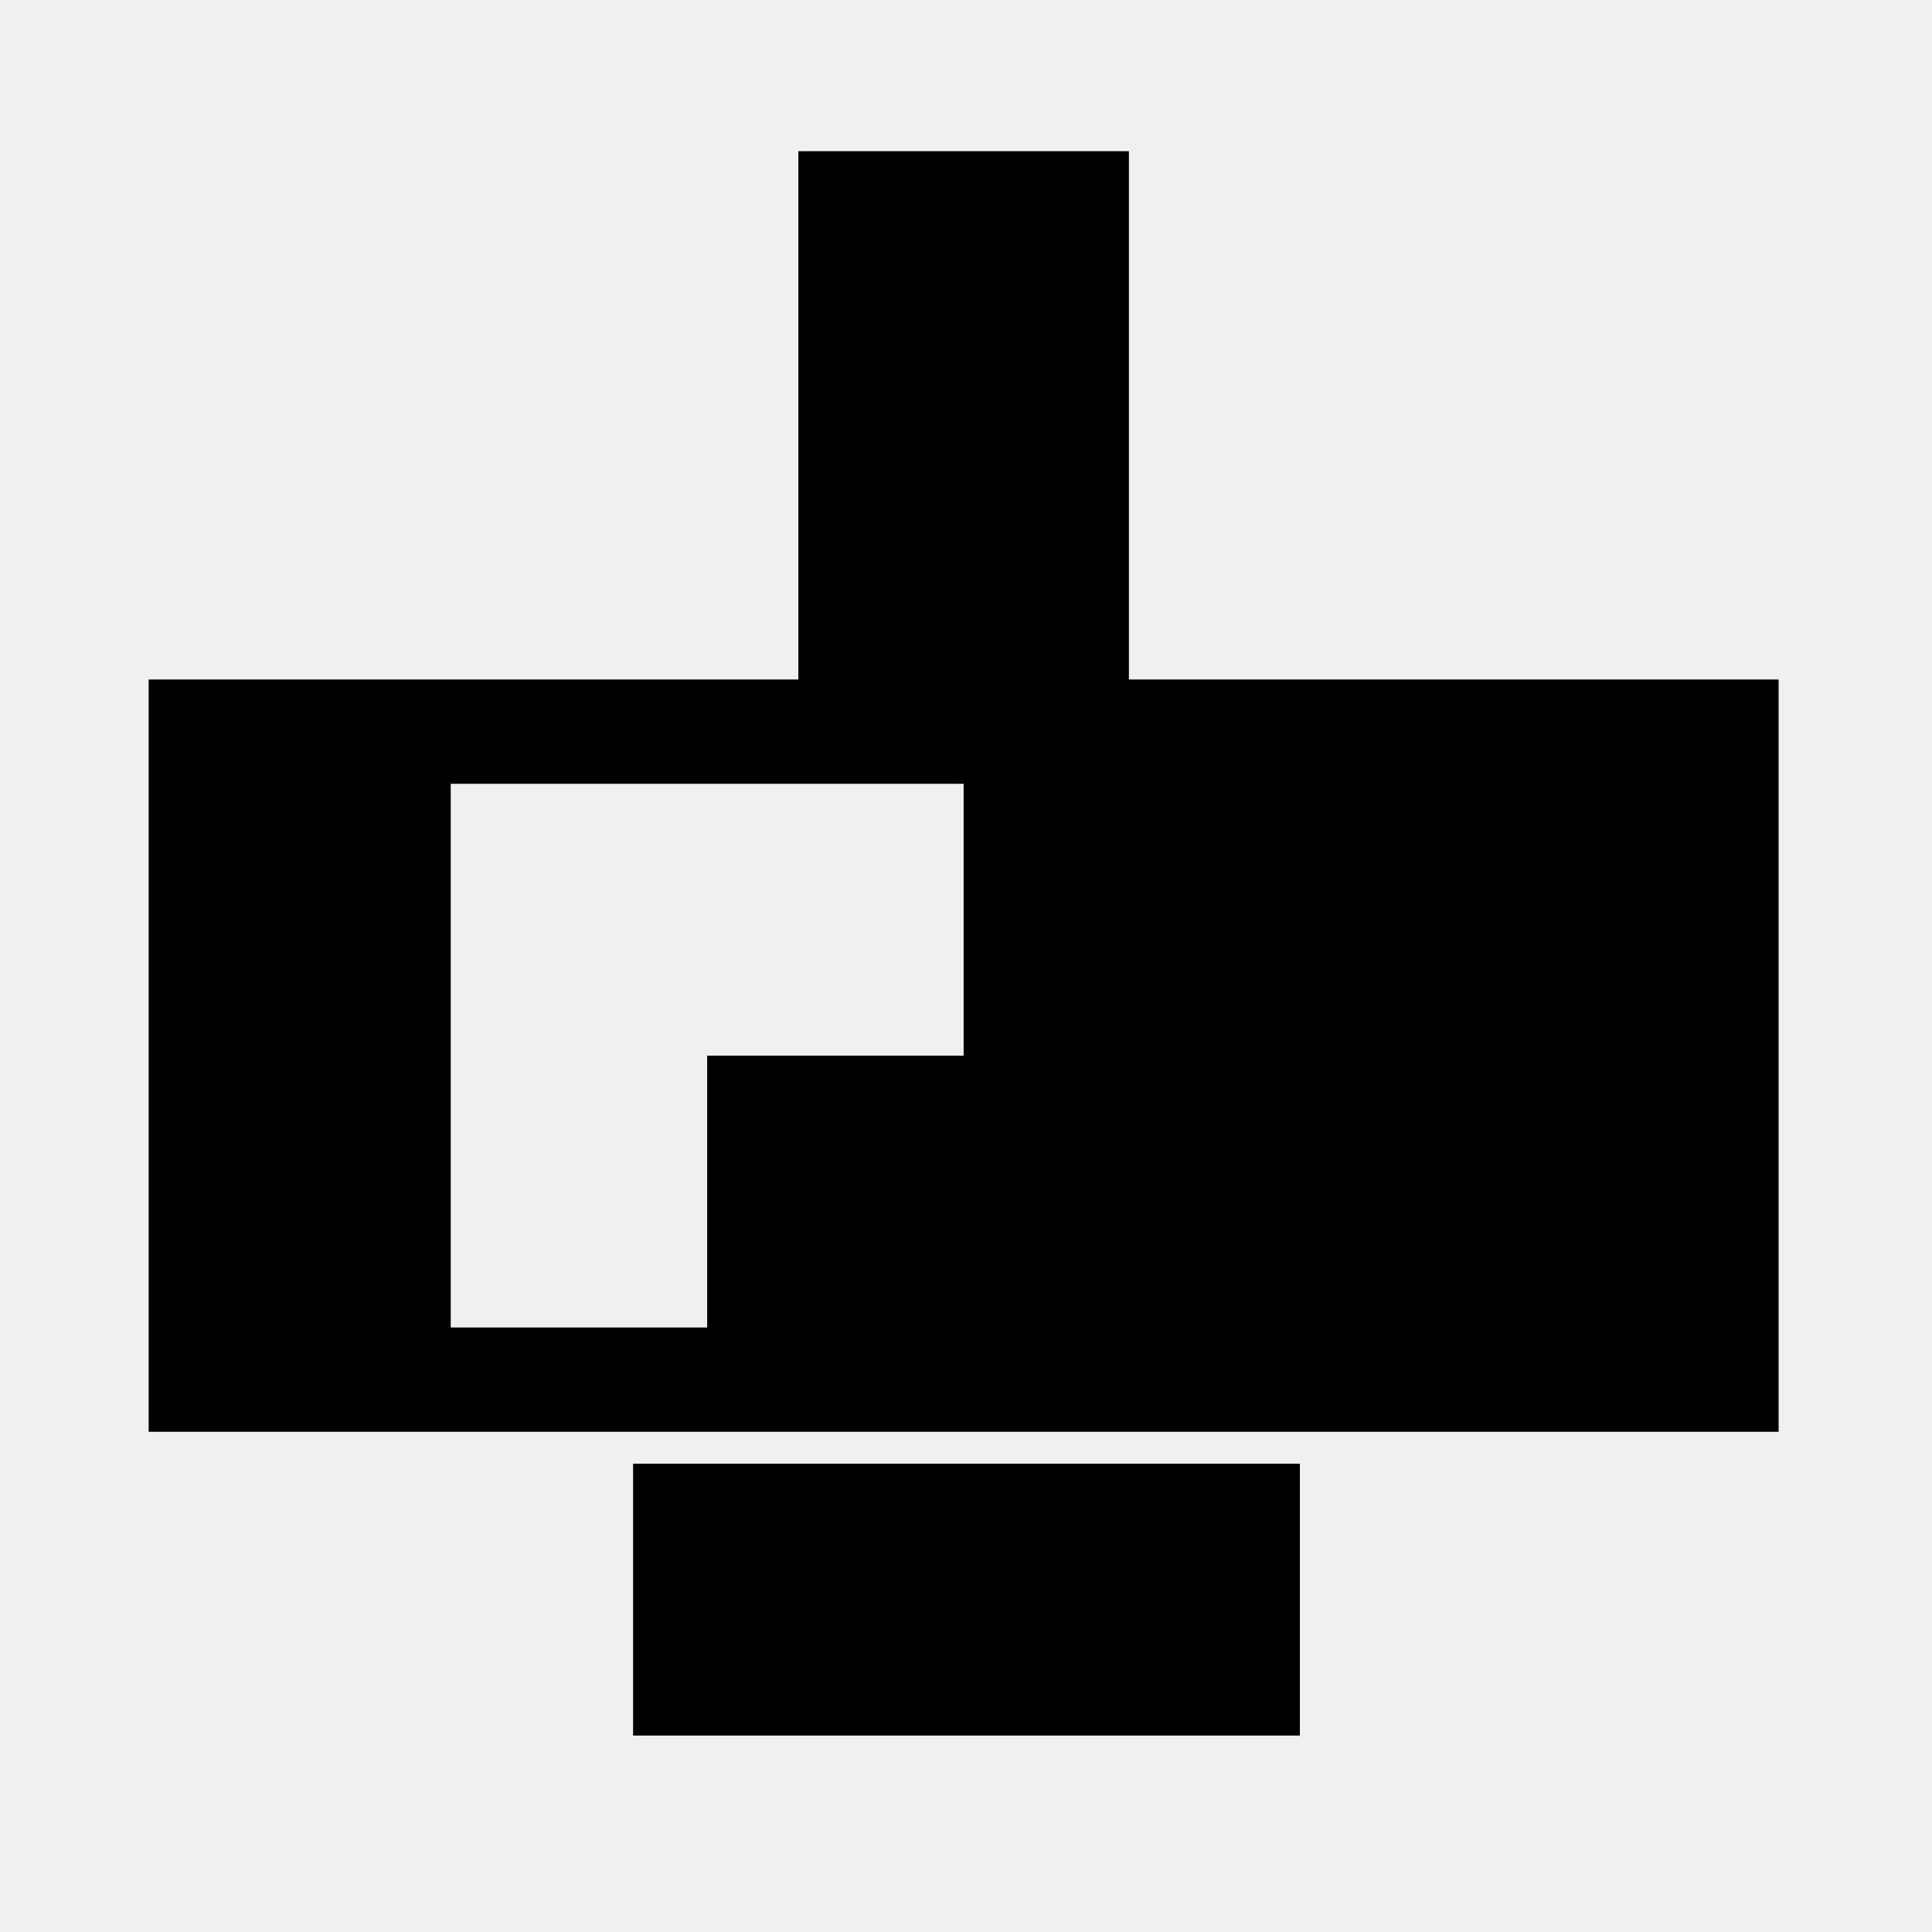
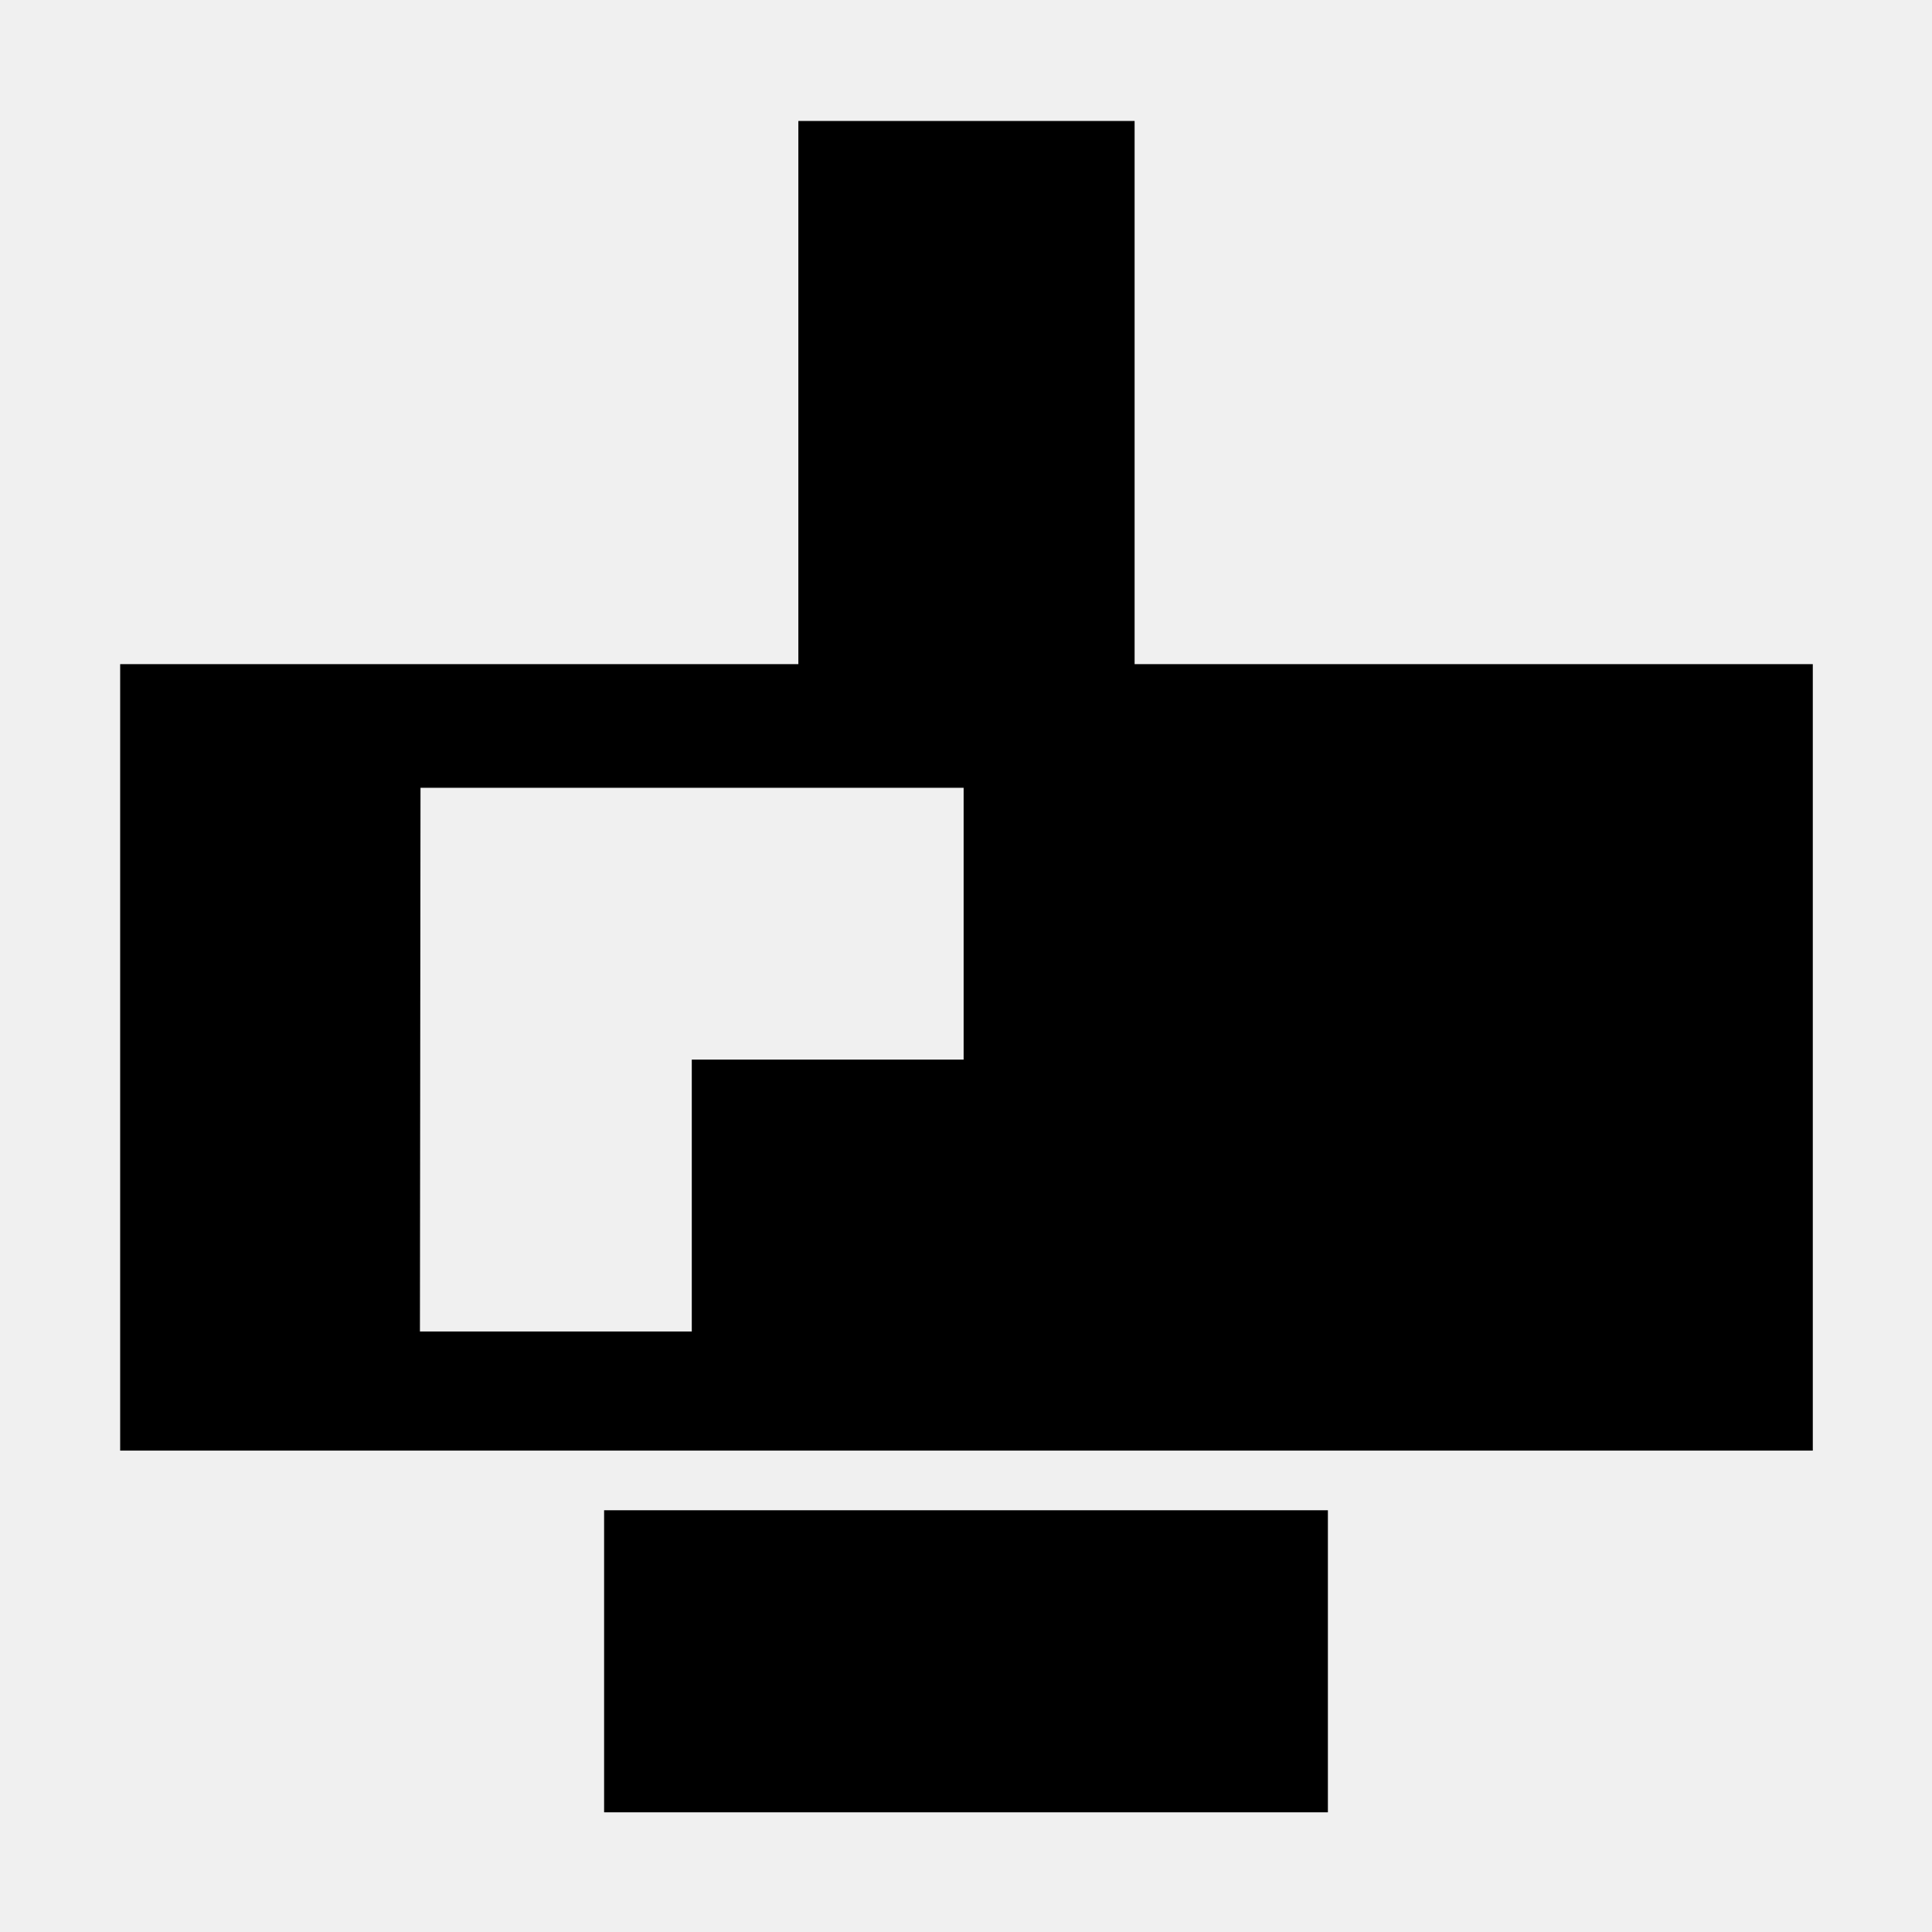
<svg xmlns="http://www.w3.org/2000/svg" width="128" height="128" version="1.1" viewBox="0 0 33.9 33.9">
  <style>#favicon { fill: #000000; }
    @media (prefers-color-scheme: dark) {
      #favicon { fill: #ffffff; }
    }</style>
  <g id="favicon" transform="translate(.00844 -.817)">
-     <path d="m14 3.47v9.27h-11.4v13.2h28.6v-13.2h-11.4v-9.27zm-6.1 11.1h9v4.77h-4.5v4.77h-4.5z" />
-     <rect x="11.1" y="26.5" width="11.7" height="4.77" stroke-width="1.3" />
+     <rect transform="translate(-.00844 .817)" x="10.6" y="26.5" width="12.7" height="5.3" stroke-width="1.3" />
+     <path d="m14 2.94v9.53h-11.9v13.8h29.7v-13.8h-11.9v-9.53zm-6.63 11.7h9.53v4.77l-4.77 1e-6v4.77h-4.77z" />
  </g>
</svg>
